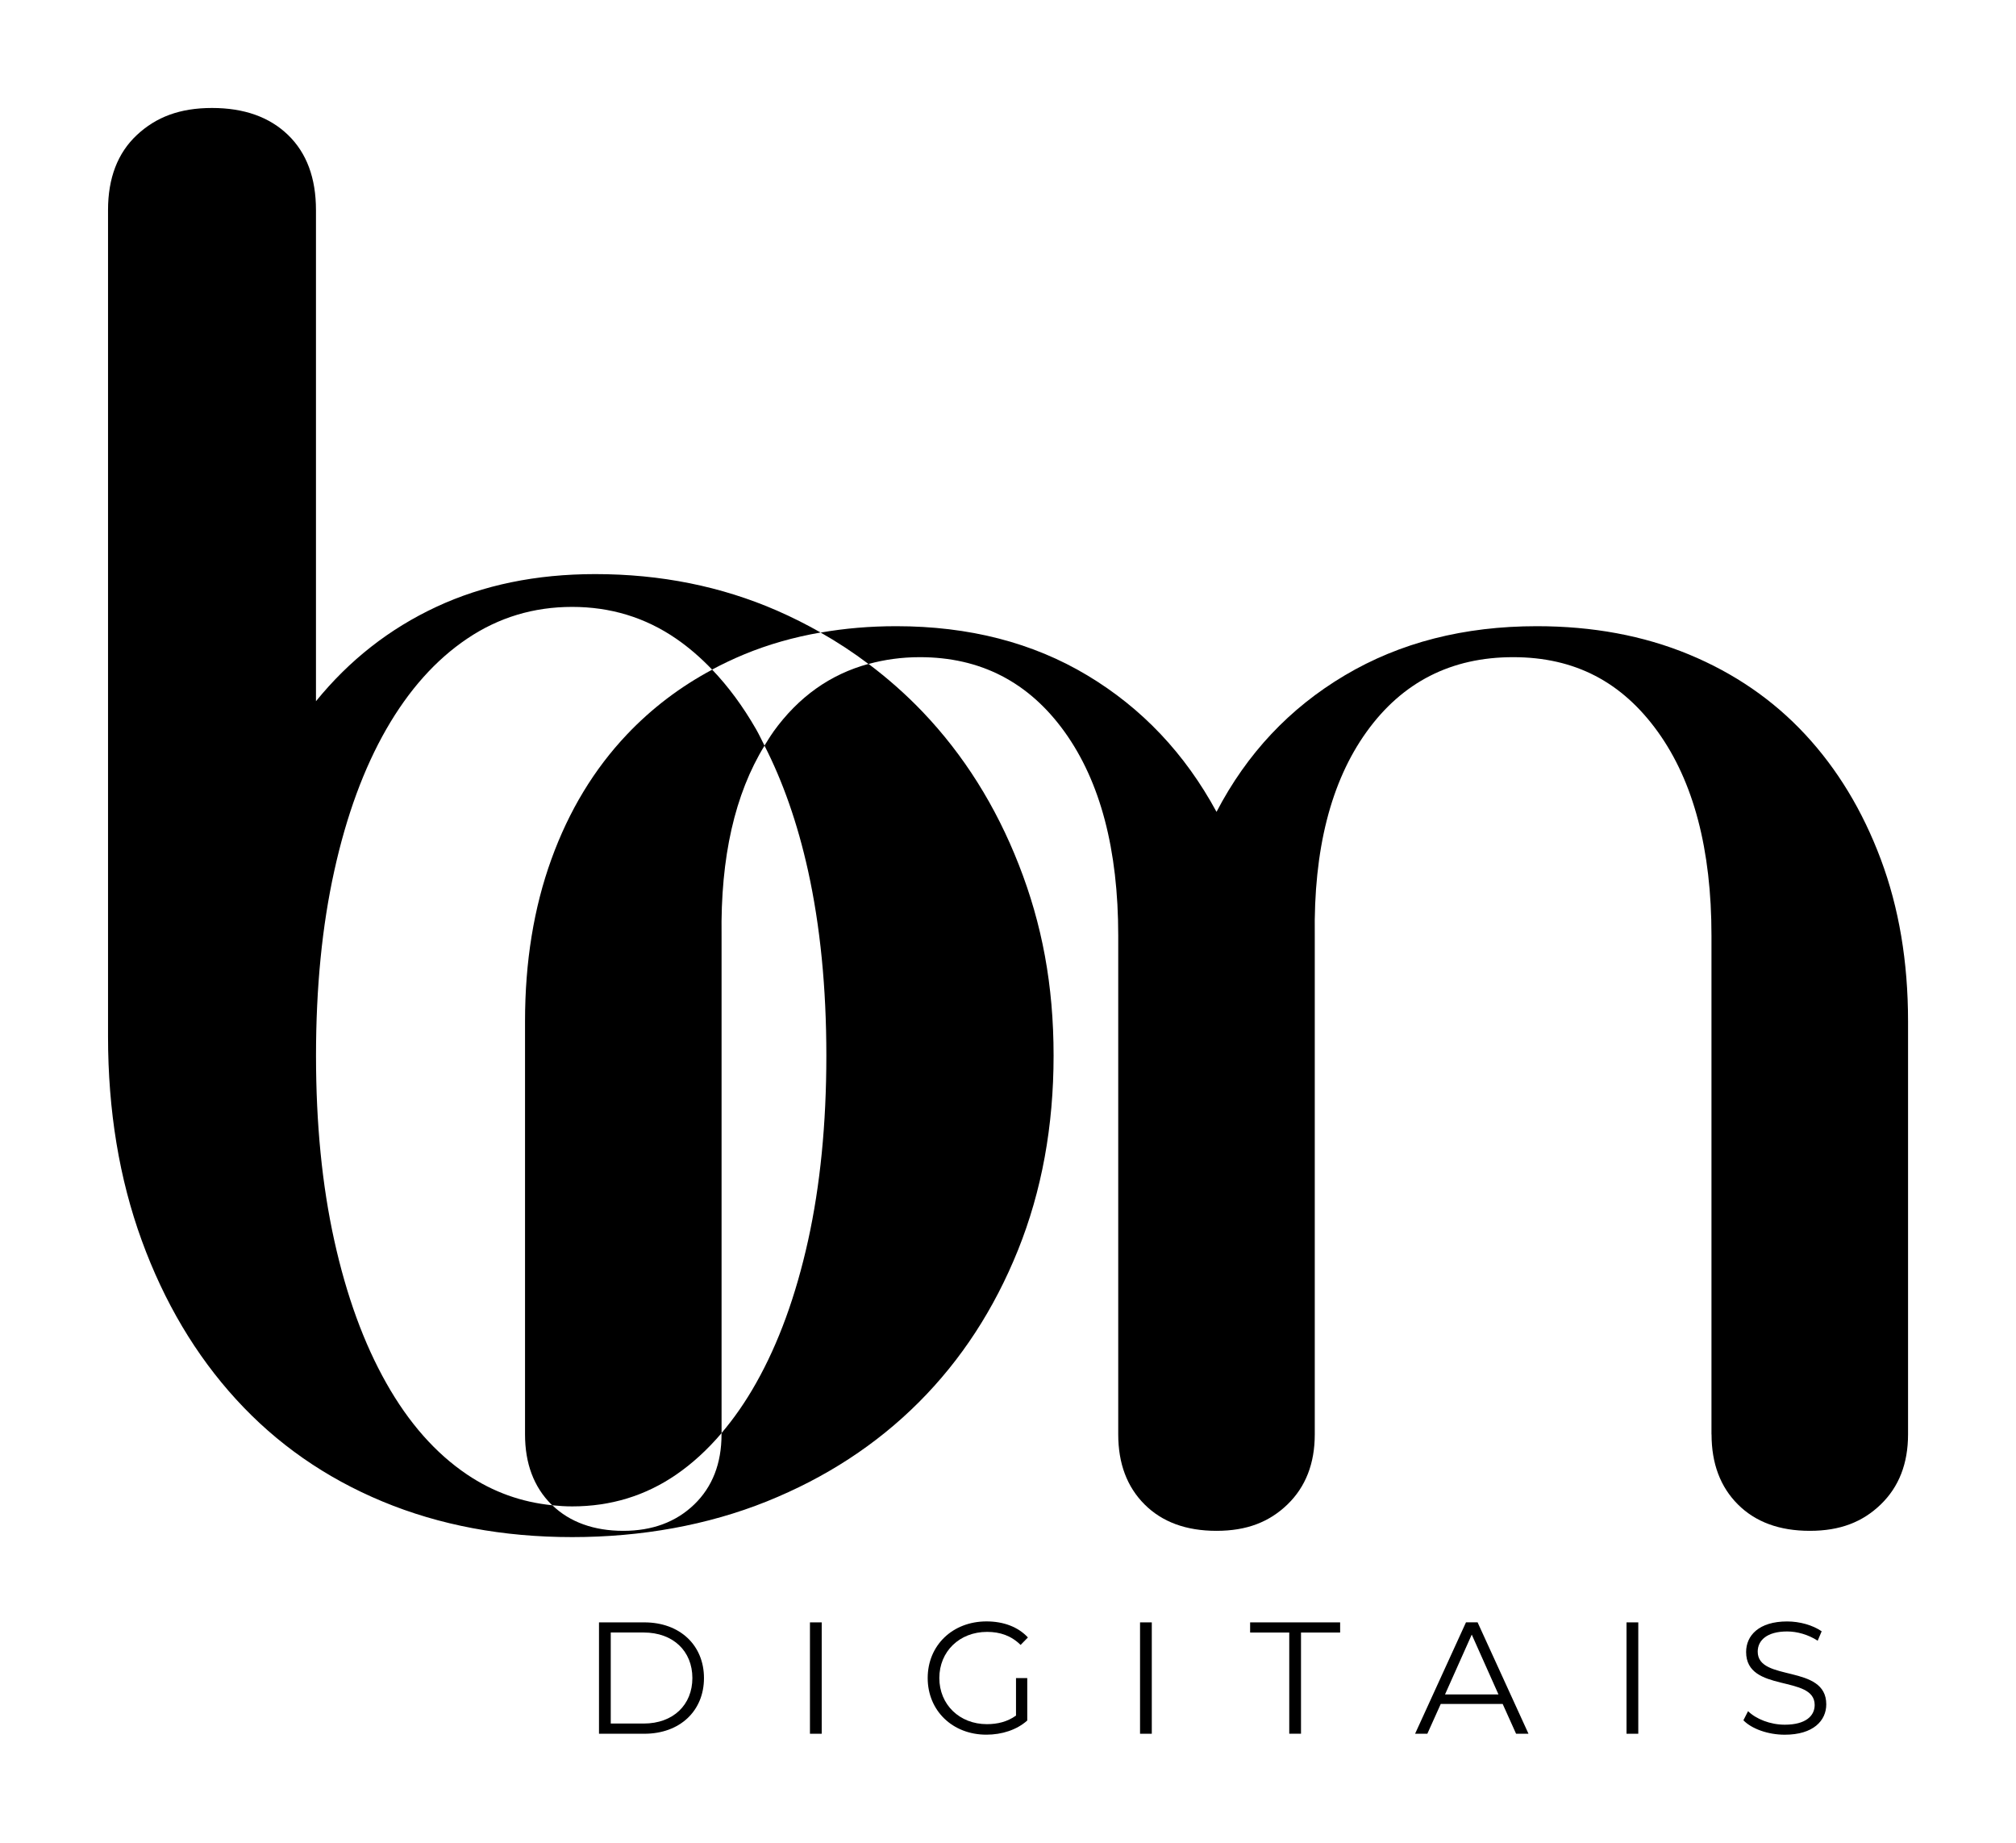
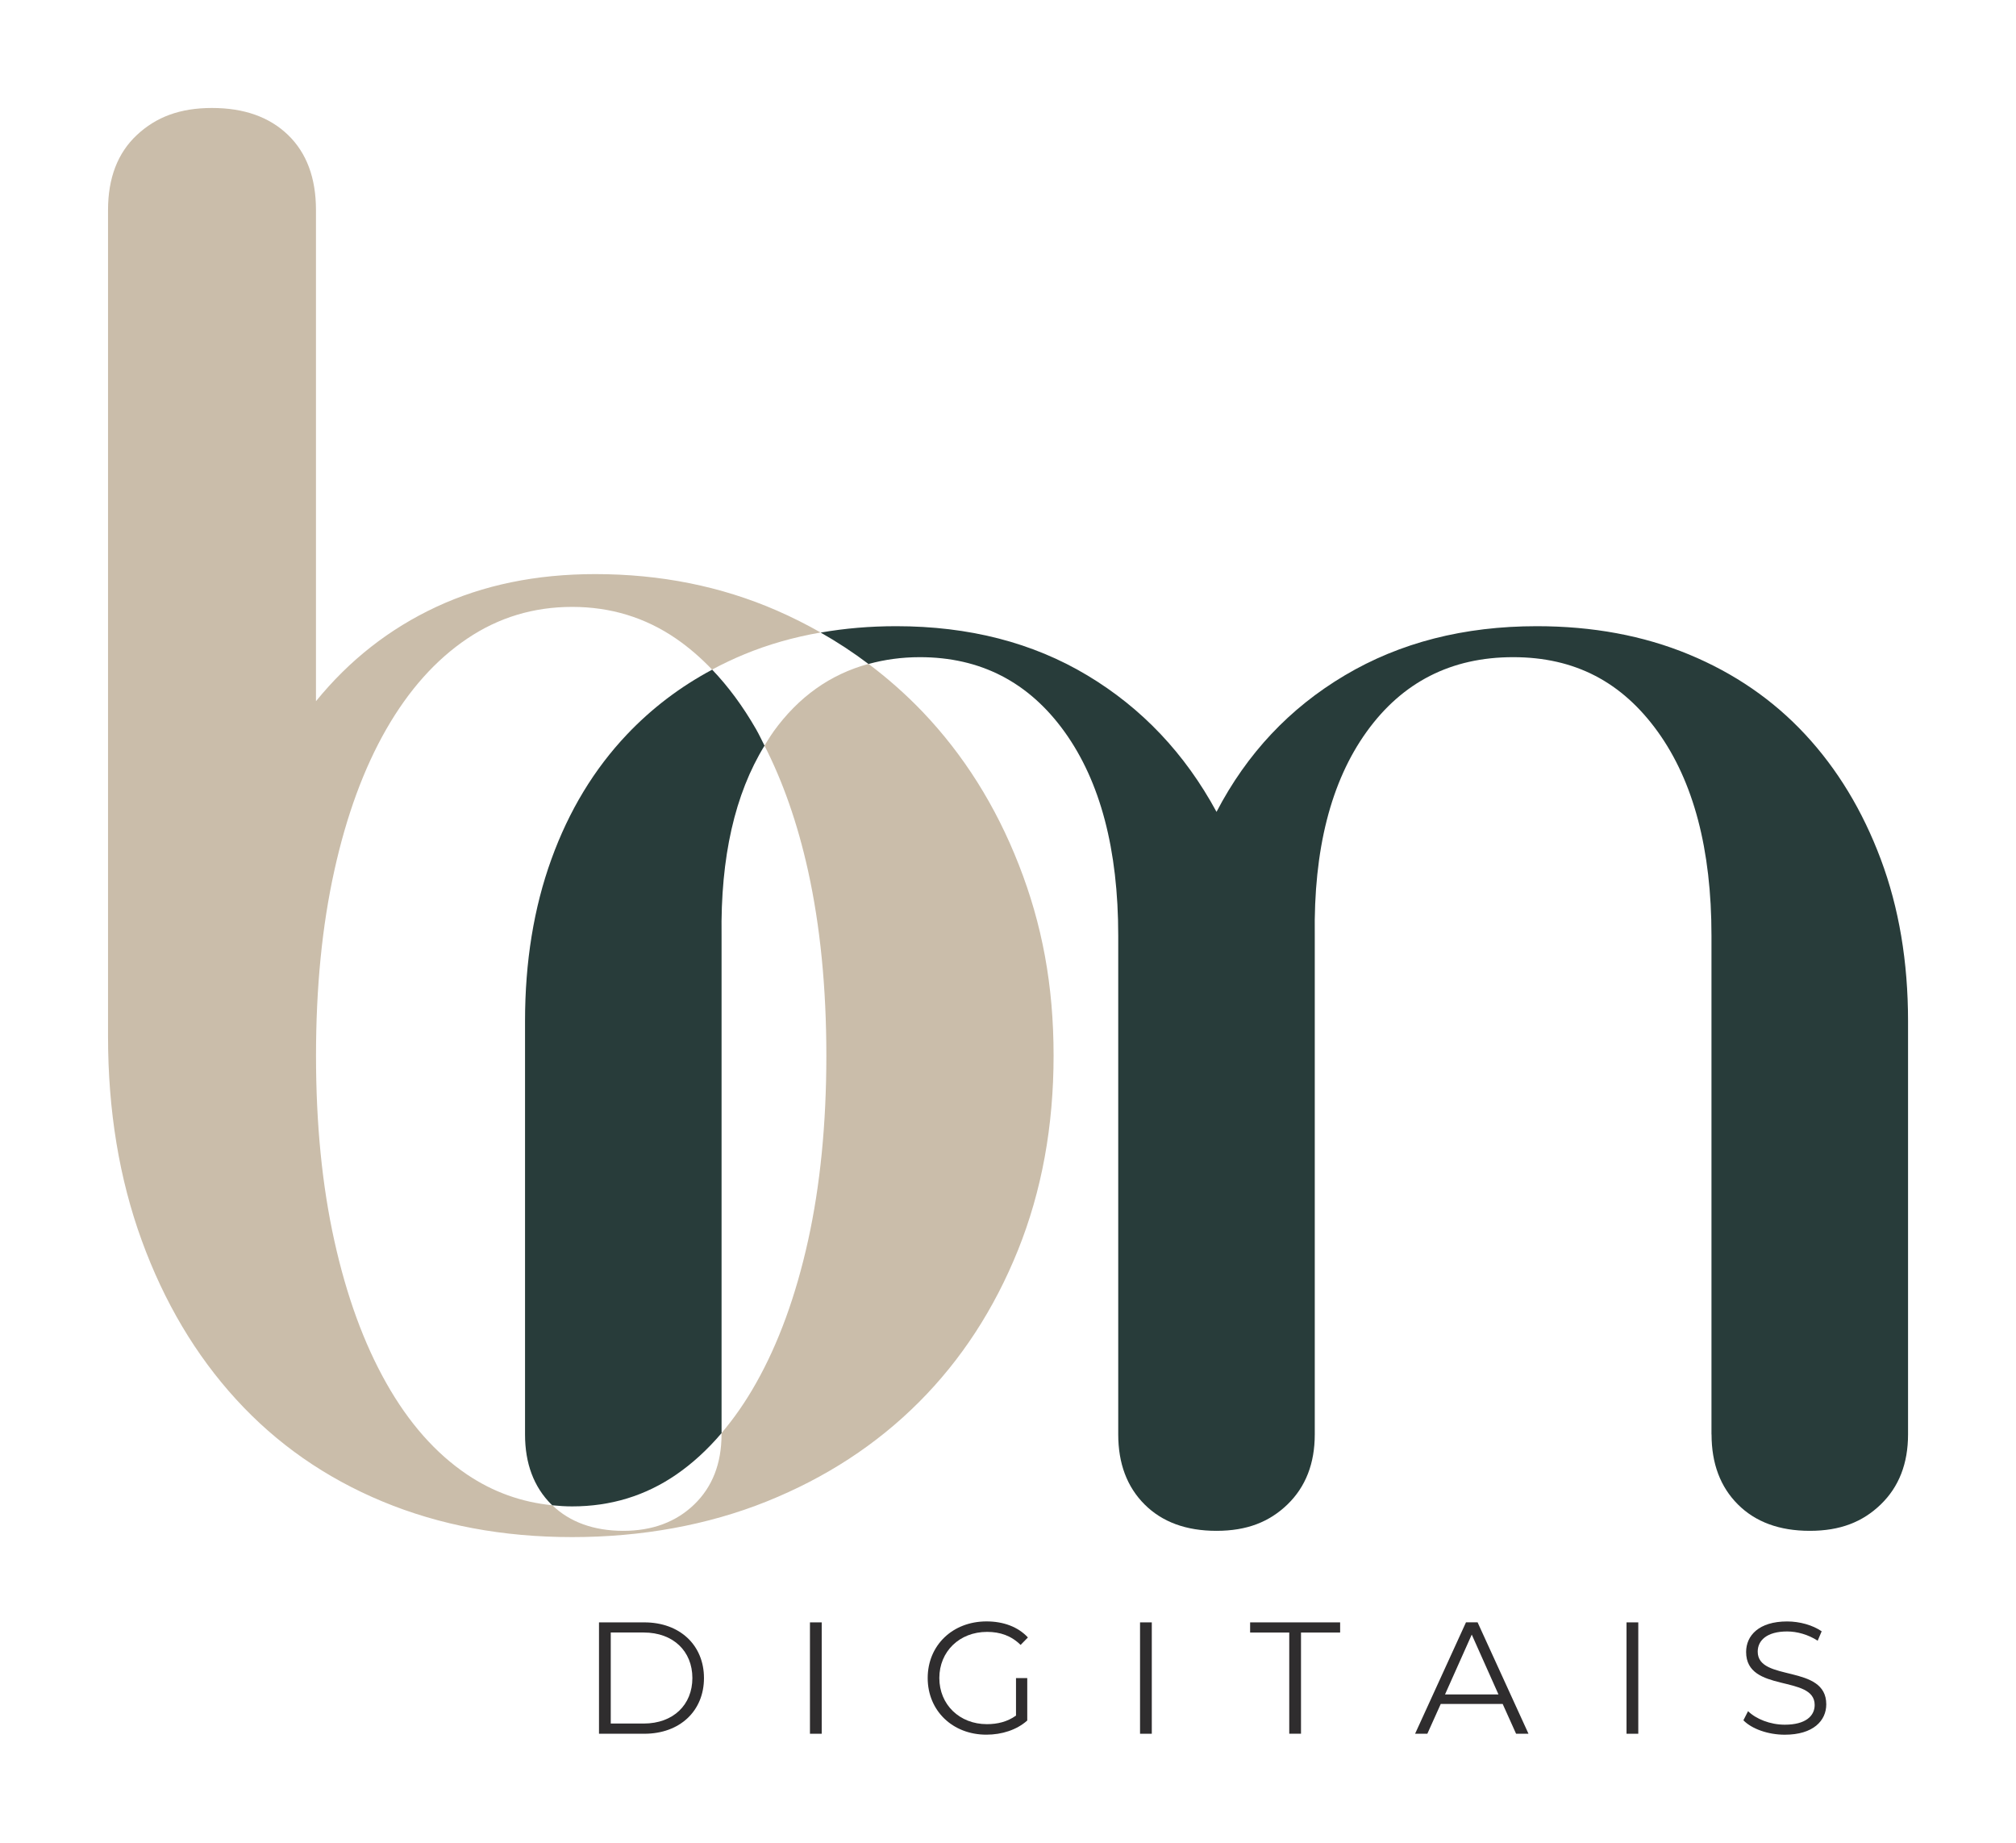
<svg xmlns="http://www.w3.org/2000/svg" data-name="Camada 1" viewBox="298.5 412.0 521.4 476.5">
  <defs>
    
  </defs>
  <g>
-     <path class="cls-1" d="M453.42,831.51h11.72c9.21,0,15.43,5.92,15.43,14.4s-6.21,14.4-15.43,14.4h-11.72v-28.8ZM464.98,857.67c7.65,0,12.59-4.85,12.59-11.77s-4.94-11.77-12.59-11.77h-8.52v23.53h8.52Z" />
-     <path class="cls-1" d="M507.98,831.51h3.04v28.8h-3.04v-28.8Z" />
-     <path class="cls-1" d="M561.26,845.91h2.92v10.98c-2.72,2.43-6.58,3.66-10.57,3.66-8.76,0-15.18-6.21-15.18-14.65s6.42-14.64,15.22-14.64c4.36,0,8.15,1.4,10.7,4.15l-1.89,1.93c-2.43-2.39-5.31-3.37-8.68-3.37-7.12,0-12.34,5.06-12.34,11.93s5.22,11.93,12.3,11.93c2.76,0,5.31-.62,7.53-2.22v-9.71Z" />
-     <path class="cls-1" d="M593.35,831.51h3.04v28.8h-3.04v-28.8Z" />
-     <path class="cls-1" d="M631.94,834.14h-10.12v-2.63h23.28v2.63h-10.12v26.16h-3.04v-26.16Z" />
-     <path class="cls-1" d="M687.16,852.61h-16.04l-3.46,7.69h-3.17l13.16-28.8h3l13.16,28.8h-3.21l-3.46-7.69ZM686.05,850.14l-6.91-15.47-6.91,15.47h13.82Z" />
-     <path class="cls-1" d="M719.17,831.51h3.04v28.8h-3.04v-28.8Z" />
-     <path class="cls-1" d="M749.41,856.81l1.19-2.34c2.06,2.02,5.72,3.5,9.5,3.5,5.39,0,7.73-2.26,7.73-5.1,0-7.9-17.73-3.04-17.73-13.7,0-4.24,3.29-7.9,10.61-7.9,3.25,0,6.62.95,8.93,2.55l-1.03,2.43c-2.47-1.6-5.35-2.39-7.9-2.39-5.27,0-7.61,2.34-7.61,5.22,0,7.9,17.73,3.13,17.73,13.62,0,4.24-3.37,7.86-10.74,7.86-4.32,0-8.56-1.52-10.7-3.74Z" />
+     <path class="cls-1" fill="#2F2D2E" d="M453.42,831.51h11.72c9.21,0,15.43,5.92,15.43,14.4s-6.21,14.4-15.43,14.4h-11.72v-28.8ZM464.98,857.67c7.65,0,12.59-4.85,12.59-11.77s-4.94-11.77-12.59-11.77h-8.52v23.53h8.52Z" />
+     <path class="cls-1" fill="#2F2D2E" d="M507.98,831.51h3.04v28.8h-3.04v-28.8Z" />
+     <path class="cls-1" fill="#2F2D2E" d="M561.26,845.91h2.92v10.98c-2.72,2.43-6.58,3.66-10.57,3.66-8.76,0-15.18-6.21-15.18-14.65s6.42-14.64,15.22-14.64c4.36,0,8.15,1.4,10.7,4.15l-1.89,1.93c-2.43-2.39-5.31-3.37-8.68-3.37-7.12,0-12.34,5.06-12.34,11.93s5.22,11.93,12.3,11.93c2.76,0,5.31-.62,7.53-2.22v-9.71Z" />
+     <path class="cls-1" fill="#2F2D2E" d="M593.35,831.51h3.04v28.8h-3.04v-28.8Z" />
+     <path class="cls-1" fill="#2F2D2E" d="M631.94,834.14h-10.12v-2.63h23.28v2.63h-10.12v26.16h-3.04v-26.16Z" />
+     <path class="cls-1" fill="#2F2D2E" d="M687.16,852.61h-16.04l-3.46,7.69h-3.17l13.16-28.8h3l13.16,28.8h-3.21l-3.46-7.69ZM686.05,850.14l-6.91-15.47-6.91,15.47h13.82Z" />
+     <path class="cls-1" fill="#2F2D2E" d="M719.17,831.51h3.04v28.8h-3.04v-28.8Z" />
+     <path class="cls-1" fill="#2F2D2E" d="M749.41,856.81l1.19-2.34c2.06,2.02,5.72,3.5,9.5,3.5,5.39,0,7.73-2.26,7.73-5.1,0-7.9-17.73-3.04-17.73-13.7,0-4.24,3.29-7.9,10.61-7.9,3.25,0,6.62.95,8.93,2.55l-1.03,2.43c-2.47-1.6-5.35-2.39-7.9-2.39-5.27,0-7.61,2.34-7.61,5.22,0,7.9,17.73,3.13,17.73,13.62,0,4.24-3.37,7.86-10.74,7.86-4.32,0-8.56-1.52-10.7-3.74Z" />
  </g>
-   <path class="cls-2" d="M498.53,601.22c-.82,1.14-1.56,2.37-2.31,3.58,4.73,9.26,8.53,19.99,11.27,32.37,3.15,14.28,4.73,30.22,4.73,47.81s-1.58,33.54-4.73,47.81c-3.16,14.28-7.64,26.57-13.45,36.86-2.73,4.85-5.72,9.14-8.93,12.91v.34c0,7.53-2.36,13.58-7.06,18.12-4.71,4.54-10.83,6.82-18.36,6.82s-13.81-2.23-18.33-6.61c-7.96-.79-15.31-3.41-22.03-7.93-8.14-5.48-15.11-13.36-20.92-23.66-5.81-10.29-10.29-22.57-13.45-36.86-3.16-14.27-4.73-30.2-4.73-47.81s1.57-33.53,4.73-47.81c3.15-14.27,7.64-26.47,13.45-36.61,5.81-10.12,12.78-17.93,20.92-23.41,8.13-5.48,17.18-8.21,27.14-8.21s18.92,2.74,26.89,8.21c3.29,2.26,6.38,4.94,9.31,8,2.67-1.43,5.44-2.75,8.31-3.94,6.21-2.57,12.81-4.44,19.76-5.65-3.61-2.05-7.35-3.94-11.24-5.64-14.44-6.3-30.13-9.46-47.06-9.46-15.28,0-28.97,2.82-41.09,8.47-12.12,5.65-22.5,13.78-31.13,24.4v-127c0-8.29-2.41-14.77-7.22-19.42-4.82-4.65-11.38-6.98-19.67-6.98s-14.44,2.33-19.42,6.98c-4.98,4.65-7.47,11.13-7.47,19.42v213.65c0,19.26,2.91,36.85,8.72,52.79,5.81,15.94,13.94,29.64,24.41,41.09,10.46,11.45,23.07,20.26,37.85,26.4,14.77,6.14,31.13,9.21,49.06,9.21s35.02-3.08,50.3-9.21c15.27-6.14,28.39-14.69,39.35-25.65,10.95-10.95,19.5-24.07,25.65-39.34,6.14-15.27,9.21-32.04,9.21-50.3s-2.99-34.03-8.97-49.3c-5.97-15.27-14.28-28.46-24.9-39.59-4.34-4.54-9.02-8.66-13.99-12.4-9.86,2.68-18.09,8.48-24.61,17.54Z" />
-   <path class="cls-3" d="M441.11,634.17c-4.55,12.55-6.82,26.52-6.82,41.89v106.85c0,7.53,2.27,13.58,6.82,18.12.08.08.18.13.26.21,1.68.17,3.38.28,5.12.28,9.96,0,18.92-2.74,26.89-8.21,4.22-2.9,8.12-6.49,11.74-10.74v-128.62c-.29-20.3,3.44-36.65,11.11-49.14-.72-1.42-1.41-2.89-2.18-4.24-3.41-5.94-7.21-11.07-11.36-15.41-8.29,4.43-15.64,10.01-22.05,16.77-8.47,8.94-14.99,19.69-19.53,32.24Z" />
-   <path class="cls-3" d="M741.16,782.9c0,7.53,2.27,13.58,6.82,18.12,4.55,4.54,10.74,6.82,18.59,6.82s13.65-2.28,18.35-6.82c4.71-4.55,7.06-10.59,7.06-18.12v-106.85c0-15.37-2.35-29.33-7.06-41.89-4.7-12.55-11.22-23.3-19.53-32.24-8.31-8.94-18.35-15.84-30.12-20.71-11.77-4.86-24.87-7.29-39.3-7.29-18.83,0-35.38,4.23-49.66,12.71-14.28,8.47-25.34,20.24-33.18,35.3-8.16-15.06-19.29-26.83-33.42-35.3-14.12-8.47-30.6-12.71-49.42-12.71-6.81,0-13.32.56-19.54,1.65,4.33,2.45,8.45,5.16,12.37,8.12,4.14-1.13,8.55-1.76,13.28-1.76,15.69,0,28.16,6.43,37.42,19.29,9.25,12.87,13.89,30.44,13.89,52.72v128.96c0,7.53,2.27,13.58,6.82,18.12,4.55,4.54,10.74,6.82,18.59,6.82s13.65-2.28,18.36-6.82c4.7-4.55,7.06-10.59,7.06-18.12v-128.96c-.32-22.28,4.16-39.85,13.41-52.72,9.25-12.86,21.89-19.29,37.89-19.29s28.16,6.43,37.42,19.29c9.25,12.87,13.88,30.44,13.88,52.72v128.96Z" />
+   <path class="cls-2" fill="#CABDAA" d="M498.53,601.22c-.82,1.14-1.56,2.37-2.31,3.58,4.73,9.26,8.53,19.99,11.27,32.37,3.15,14.28,4.73,30.22,4.73,47.81s-1.58,33.54-4.73,47.81c-3.16,14.28-7.64,26.57-13.45,36.86-2.73,4.85-5.72,9.14-8.93,12.91v.34c0,7.53-2.36,13.58-7.06,18.12-4.71,4.54-10.83,6.82-18.36,6.82s-13.81-2.23-18.33-6.61c-7.96-.79-15.31-3.41-22.03-7.93-8.14-5.48-15.11-13.36-20.92-23.66-5.81-10.29-10.29-22.57-13.45-36.86-3.16-14.27-4.73-30.2-4.73-47.81s1.57-33.53,4.73-47.81c3.15-14.27,7.64-26.47,13.45-36.61,5.81-10.12,12.78-17.93,20.92-23.41,8.13-5.48,17.18-8.21,27.14-8.21s18.92,2.74,26.89,8.21c3.29,2.26,6.38,4.94,9.31,8,2.67-1.43,5.44-2.75,8.31-3.94,6.21-2.57,12.81-4.44,19.76-5.65-3.61-2.05-7.35-3.94-11.24-5.64-14.44-6.3-30.13-9.46-47.06-9.46-15.28,0-28.97,2.82-41.09,8.47-12.12,5.65-22.5,13.78-31.13,24.4v-127c0-8.29-2.41-14.77-7.22-19.42-4.82-4.65-11.38-6.98-19.67-6.98s-14.44,2.33-19.42,6.98c-4.98,4.65-7.47,11.13-7.47,19.42v213.65c0,19.26,2.91,36.85,8.72,52.79,5.81,15.94,13.94,29.64,24.41,41.09,10.46,11.45,23.07,20.26,37.85,26.4,14.77,6.14,31.13,9.21,49.06,9.21s35.02-3.08,50.3-9.21c15.27-6.14,28.39-14.69,39.35-25.65,10.95-10.95,19.5-24.07,25.65-39.34,6.14-15.27,9.21-32.04,9.21-50.3s-2.99-34.03-8.97-49.3c-5.97-15.27-14.28-28.46-24.9-39.59-4.34-4.54-9.02-8.66-13.99-12.4-9.86,2.68-18.09,8.48-24.61,17.54Z" />
+   <path class="cls-3" fill="#283C3A" d="M441.11,634.17c-4.55,12.55-6.82,26.52-6.82,41.89v106.85c0,7.53,2.27,13.58,6.82,18.12.08.08.18.13.26.21,1.68.17,3.38.28,5.12.28,9.96,0,18.92-2.74,26.89-8.21,4.22-2.9,8.12-6.49,11.74-10.74v-128.62c-.29-20.3,3.44-36.65,11.11-49.14-.72-1.42-1.41-2.89-2.18-4.24-3.41-5.94-7.21-11.07-11.36-15.41-8.29,4.43-15.64,10.01-22.05,16.77-8.47,8.94-14.99,19.69-19.53,32.24Z" />
+   <path class="cls-3" fill="#283C3A" d="M741.16,782.9c0,7.53,2.27,13.58,6.82,18.12,4.55,4.54,10.74,6.82,18.59,6.82s13.65-2.28,18.35-6.82c4.71-4.55,7.06-10.59,7.06-18.12v-106.85c0-15.37-2.35-29.33-7.06-41.89-4.7-12.55-11.22-23.3-19.53-32.24-8.31-8.94-18.35-15.84-30.12-20.71-11.77-4.86-24.87-7.29-39.3-7.29-18.83,0-35.38,4.23-49.66,12.71-14.28,8.47-25.34,20.24-33.18,35.3-8.16-15.06-19.29-26.83-33.42-35.3-14.12-8.47-30.6-12.71-49.42-12.71-6.81,0-13.32.56-19.54,1.65,4.33,2.45,8.45,5.16,12.37,8.12,4.14-1.13,8.55-1.76,13.28-1.76,15.69,0,28.16,6.43,37.42,19.29,9.25,12.87,13.89,30.44,13.89,52.72v128.96c0,7.53,2.27,13.58,6.82,18.12,4.55,4.54,10.74,6.82,18.59,6.82s13.65-2.28,18.36-6.82c4.7-4.55,7.06-10.59,7.06-18.12v-128.96c-.32-22.28,4.16-39.85,13.41-52.72,9.25-12.86,21.89-19.29,37.89-19.29s28.16,6.43,37.42,19.29c9.25,12.87,13.88,30.44,13.88,52.72v128.96Z" />
</svg>
